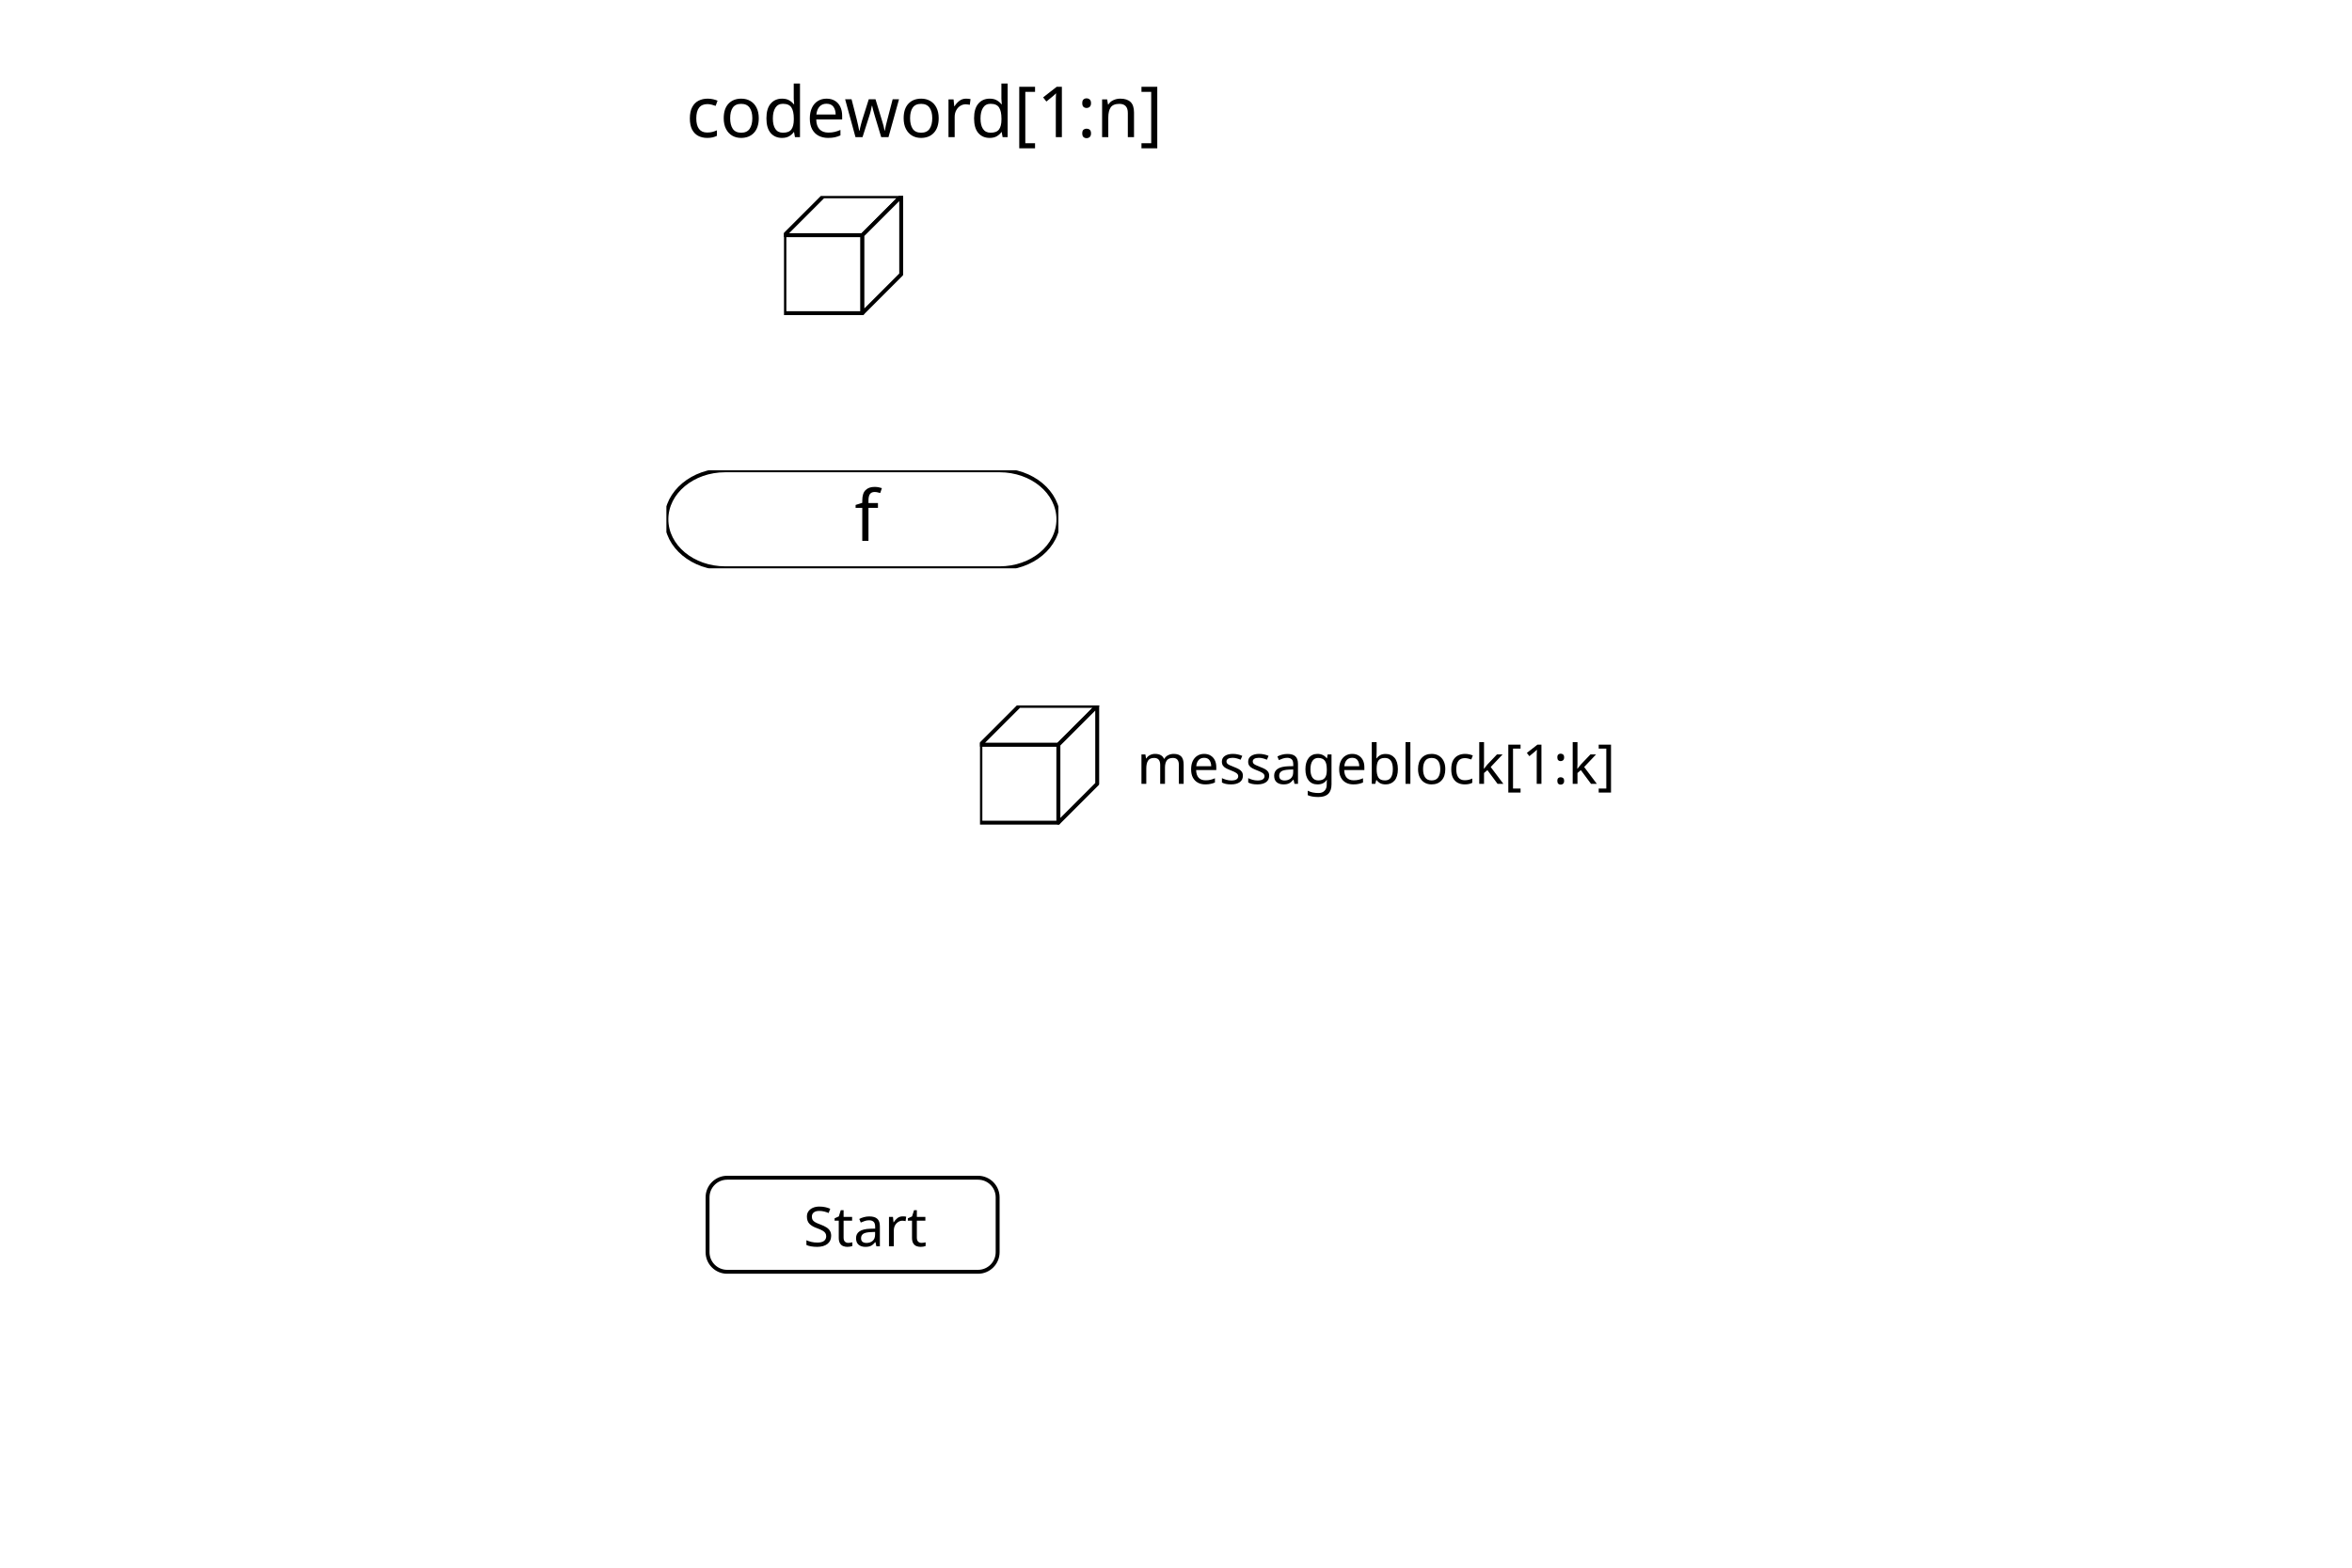
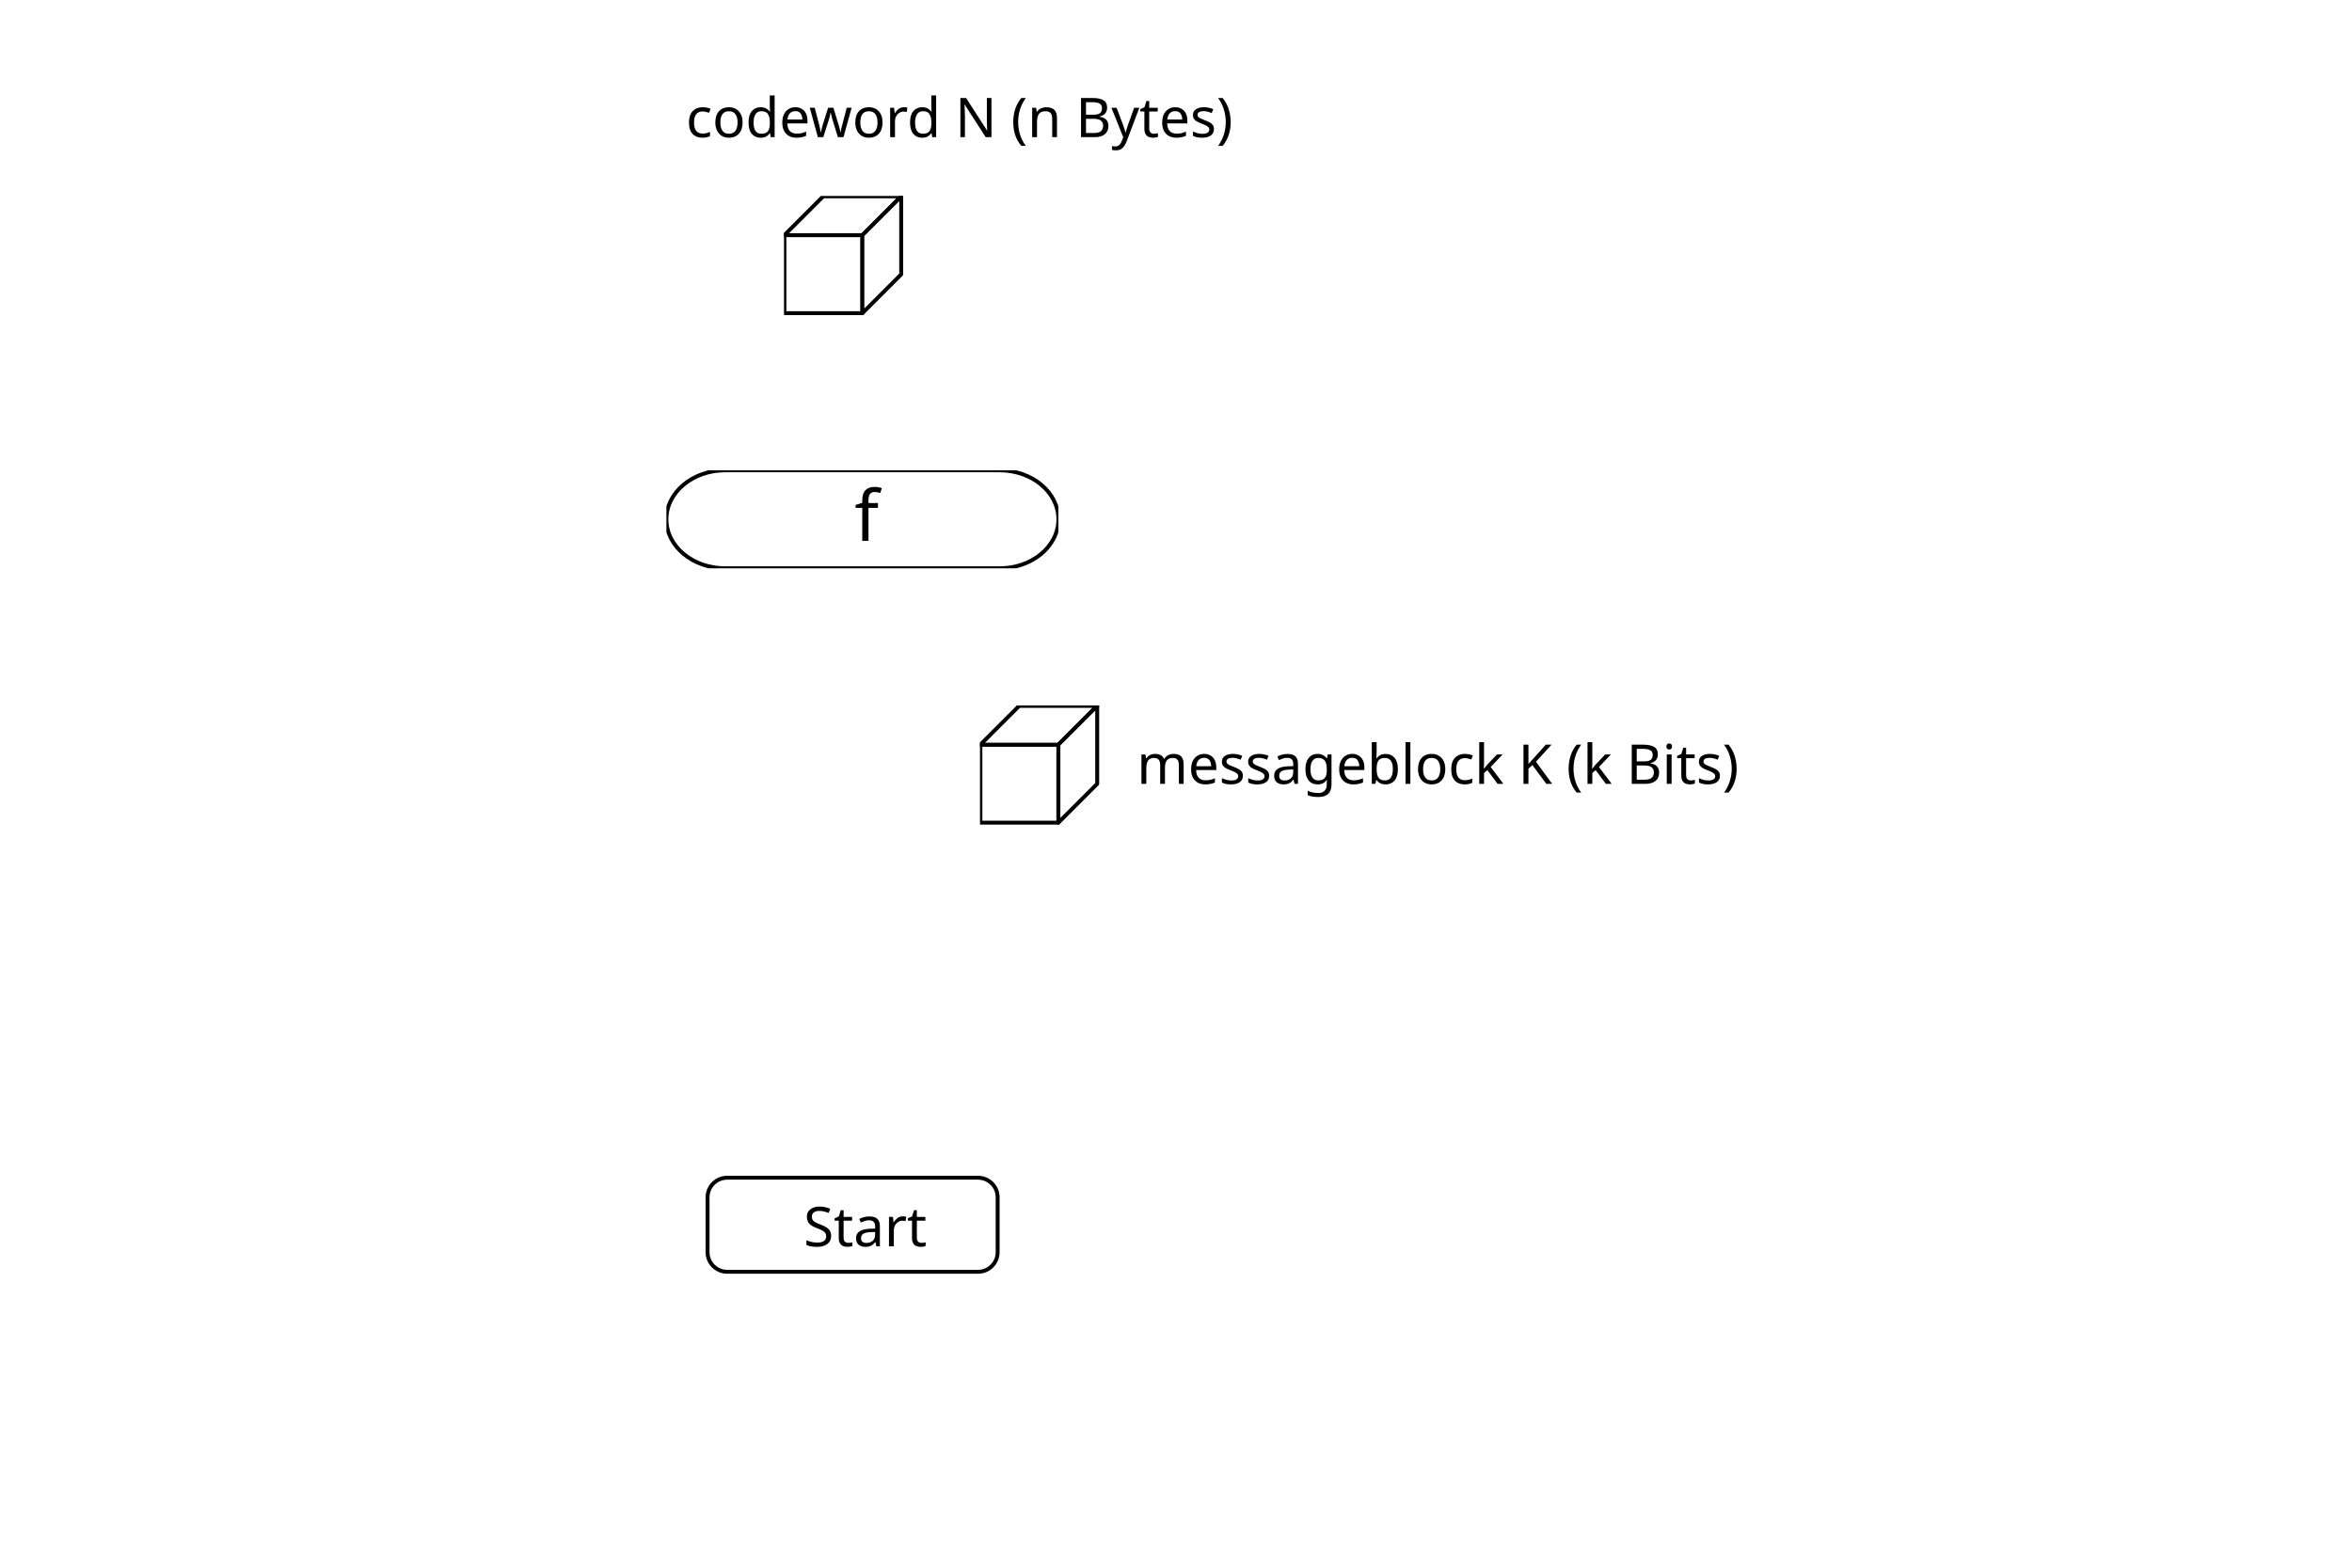
<svg xmlns="http://www.w3.org/2000/svg" xmlns:xlink="http://www.w3.org/1999/xlink" width="600" height="400" id="svg2">
  <defs id="defs4">
    <svg width="30" height="30" id="bit">
      <rect y="10" x="0.1" width="19.9" height="19.9" fill="white" stroke="black" />
      <polygon fill="white" stroke="black" points="0.1 10, 10 0.1, 29.9 0.1, 20 10" />
      <polygon fill="white" stroke="black" points="29.9 0.1, 29.9 20, 20 29.9, 20 10" />
    </svg>
    <svg width="30" height="30" id="zero">
      <text x="5" y="20" fill="black" style="font-size:18px;">
        0
        </text>
    </svg>
    <svg width="30" height="30" id="one">
      <text x="5" y="20" fill="black" style="font-size:18px;">
        1
        </text>
    </svg>
    <svg width="30" height="30" id="two">
      <text x="5" y="20" fill="black" style="font-size:18px;">
        2
        </text>
    </svg>
    <svg width="30" height="30" id="three">
      <text x="5" y="20" fill="black" style="font-size:18px;">
        3
        </text>
    </svg>
    <svg width="30" height="30" id="4">
      <text x="5" y="20" fill="black" style="font-size:18px;">
        4
        </text>
    </svg>
    <svg width="30" height="30" id="5">
      <text x="5" y="20" fill="black" style="font-size:18px;">
        5
        </text>
    </svg>
    <svg width="30" height="30" id="6">
      <text x="5" y="20" fill="black" style="font-size:18px;">
        6
        </text>
    </svg>
    <svg width="30" height="30" id="7">
      <text x="5" y="20" fill="black" style="font-size:18px;">
        7
        </text>
    </svg>
    <svg width="30" height="30" id="8">
      <text x="10" y="20" fill="black" style="font-size:18px;">
        8
        </text>
    </svg>
    <svg width="30" height="30" id="9">
      <text x="10" y="20" fill="black" style="font-size:18px;">
        9
        </text>
    </svg>
    <svg width="30" height="30" id="10">
      <text x="6" y="20" fill="black" style="font-size:18px;">
        10
        </text>
    </svg>
    <svg width="30" height="30" id="11">
      <text x="6" y="20" fill="black" style="font-size:18px;">
        11
        </text>
    </svg>
    <svg width="30" height="30" id="12">
      <text x="6" y="20" fill="black" style="font-size:18px;">
        12
        </text>
    </svg>
    <svg width="30" height="30" id="13">
      <text x="6" y="20" fill="black" style="font-size:18px;">
        13
        </text>
    </svg>
    <svg width="30" height="30" id="14">
      <text x="6" y="20" fill="black" style="font-size:18px;">
        14
        </text>
    </svg>
    <svg width="30" height="30" id="15">
      <text x="6" y="20" fill="black" style="font-size:18px;">
        15
        </text>
    </svg>
    <svg width="120" height="120" id="mat">
      <rect x="0" y="0" width="120" height="120" stroke="black" />
      <line x1="0" x2="120" y1="30" y2="30" stroke="black" />
      <line x1="0" x2="120" y1="60" y2="60" stroke="black" />
      <line x1="0" x2="120" y1="90" y2="90" stroke="black" />
      <line x1="30" x2="30" y1="0" y2="120" stroke="black" />
      <line x1="60" x2="60" y1="0" y2="120" stroke="black" />
      <line x1="90" x2="90" y1="0" y2="120" stroke="black" />
    </svg>
  </defs>
  <g style="fill:none;fill-rule:evenodd;stroke:none;stroke-width:1px;stroke-linecap:butt;stroke-linejoin:round;stroke-opacity:1;font-family:'sans';" id="g2383 " transform="scale(1)">
    <rect x="0" y="0" width="800" height="600" fill="white" />
    <svg width="100" height="25" x="170" y="120">
      <rect width="100" height="25" x="0" y="0" rx="15" ry="15" stroke="black">
        <animate attributeName="fill" from="white" to="red" begin="code01.end" dur="1" id="f01" />
        <animate attributeName="fill" from="red" to="white" begin="f01.end" dur="1" />
      </rect>
      <text x="48" y="18" fill="black" style="font-size:18px;">
f
</text>
    </svg>
    <use xlink:href="#bit" x="200" y="50">
      <animate attributeName="opacity" from="1" to="1" begin="start.click" fill="freeze" dur="0" />
      <animate attributeName="y" from="50" to="120" begin="start.click" dur="1" fill="freeze" id="code01" />
      <animate attributeName="opacity" from="0" to="0" begin="code01.end" fill="freeze" dur="0" />
      <animate attributeName="opacity" from="1" to="1" begin="code01.end+2" fill="freeze" dur="0" />
      <animate attributeName="y" from="120" to="180" begin="code01.end+2" dur="1" fill="freeze" id="code02" />
      <animate attributeName="opacity" from="0" to="0" begin="msg01.end+1" fill="freeze" dur="0" />
    </use>
-     <text x="175" y="35" fill="black" style="font-size:18px;">
- codeword[1:n]
+     <text x="175" y="35" fill="black" style="font-size:14px;">
+ codeword N (n Bytes)
</text>
    <use xlink:href="#bit" x="250" y="180">
      <animate attributeName="x" from="250" to="250" begin="start.click" fill="freeze" dur="0" />
      <animate attributeName="opacity" from="1" to="1" begin="start.click" fill="freeze" dur="0" />
      <animate attributeName="x" from="250" to="200" begin="code02.end+1" fill="freeze" dur="1" id="msg01" />
      <animate attributeName="opacity" from="0" to="0" begin="msg01.end" fill="freeze" dur="0" />
    </use>
    <text x="290" y="200" fill="black" style="font-size:14px;">
- messageblock[1:k]
+ messageblock K (k Bits)
</text>
    <svg id="xor" width="30" height="30" x="200" y="180" opacity="0">
      <set attributeName="opacity" to="1" dur="1" begin="msg01.end" />
      <circle cx="10" cy="20" r="8" stroke="red" stroke-width="2" />
      <path d="M 10 12 l 0 16 M 2 20 l 16 0" stroke="red" stroke-width="2" />
    </svg>
    <svg height="30" width="30" x="200" y="180" opacity="0">
      <animate attributeName="opacity" from="0" to="0" begin="start.click" fill="freeze" dur="0" />
      <animate attributeName="y" from="180" to="180" begin="start.click" dur="0" fill="freeze" />
      <animate attributeName="opacity" from="1" to="1" begin="msg01.end+1" fill="freeze" dur="0" />
      <animate attributeName="y" from="180" to="230" begin="msg01.end+2" dur="1" fill="freeze" id="s01" />
      <use xlink:href="#bit" x="0" y="0" />
      <text x="5" y="25" fill="black" style="font-size:22px;">
s
</text>
    </svg>
    <svg width="150" height="70" x="80" y="230" opacity="0">
      <animate attributeName="opacity" from="0" to="0" begin="start.click" fill="freeze" dur="0" />
      <animate attributeName="opacity" from="1" to="1" begin="s01.end" fill="freeze" dur="0" />
      <text x="0" y="20" fill="black" style="font-size:14px;">
if s == 0:
</text>
      <text x="10" y="40" fill="black" style="font-size:14px;">
next codeword
</text>
      <text x="10" y="60" fill="black" style="font-size:14px;">
next messageblock
</text>
    </svg>
    <svg width="150" height="70" x="250" y="230" opacity="0">
      <animate attributeName="opacity" from="0" to="0" begin="start.click" fill="freeze" dur="0" />
      <animate attributeName="opacity" from="1" to="1" begin="s01.end+2" fill="freeze" dur="0" />
      <text x="0" y="20" fill="black" style="font-size:14px;">
else:
</text>
      <text x="10" y="40" fill="black" style="font-size:14px;">
codeword[s-1] -= 1
</text>
    </svg>
    <svg height="25" width="75" x="180" y="300" id="start">
      <set attributeName="x" to="-100" begin="start.click" />
      <set attributeName="x" to="180" begin="s01.end+3" />
      <rect height="24" width="74" x="0.5" y="0.5" rx="5" ry="5" stroke="black" fill="white" />
      <text fill="black" x="25" y="18" style="font-size:14px;">
Start
</text>
    </svg>
  </g>
</svg>
